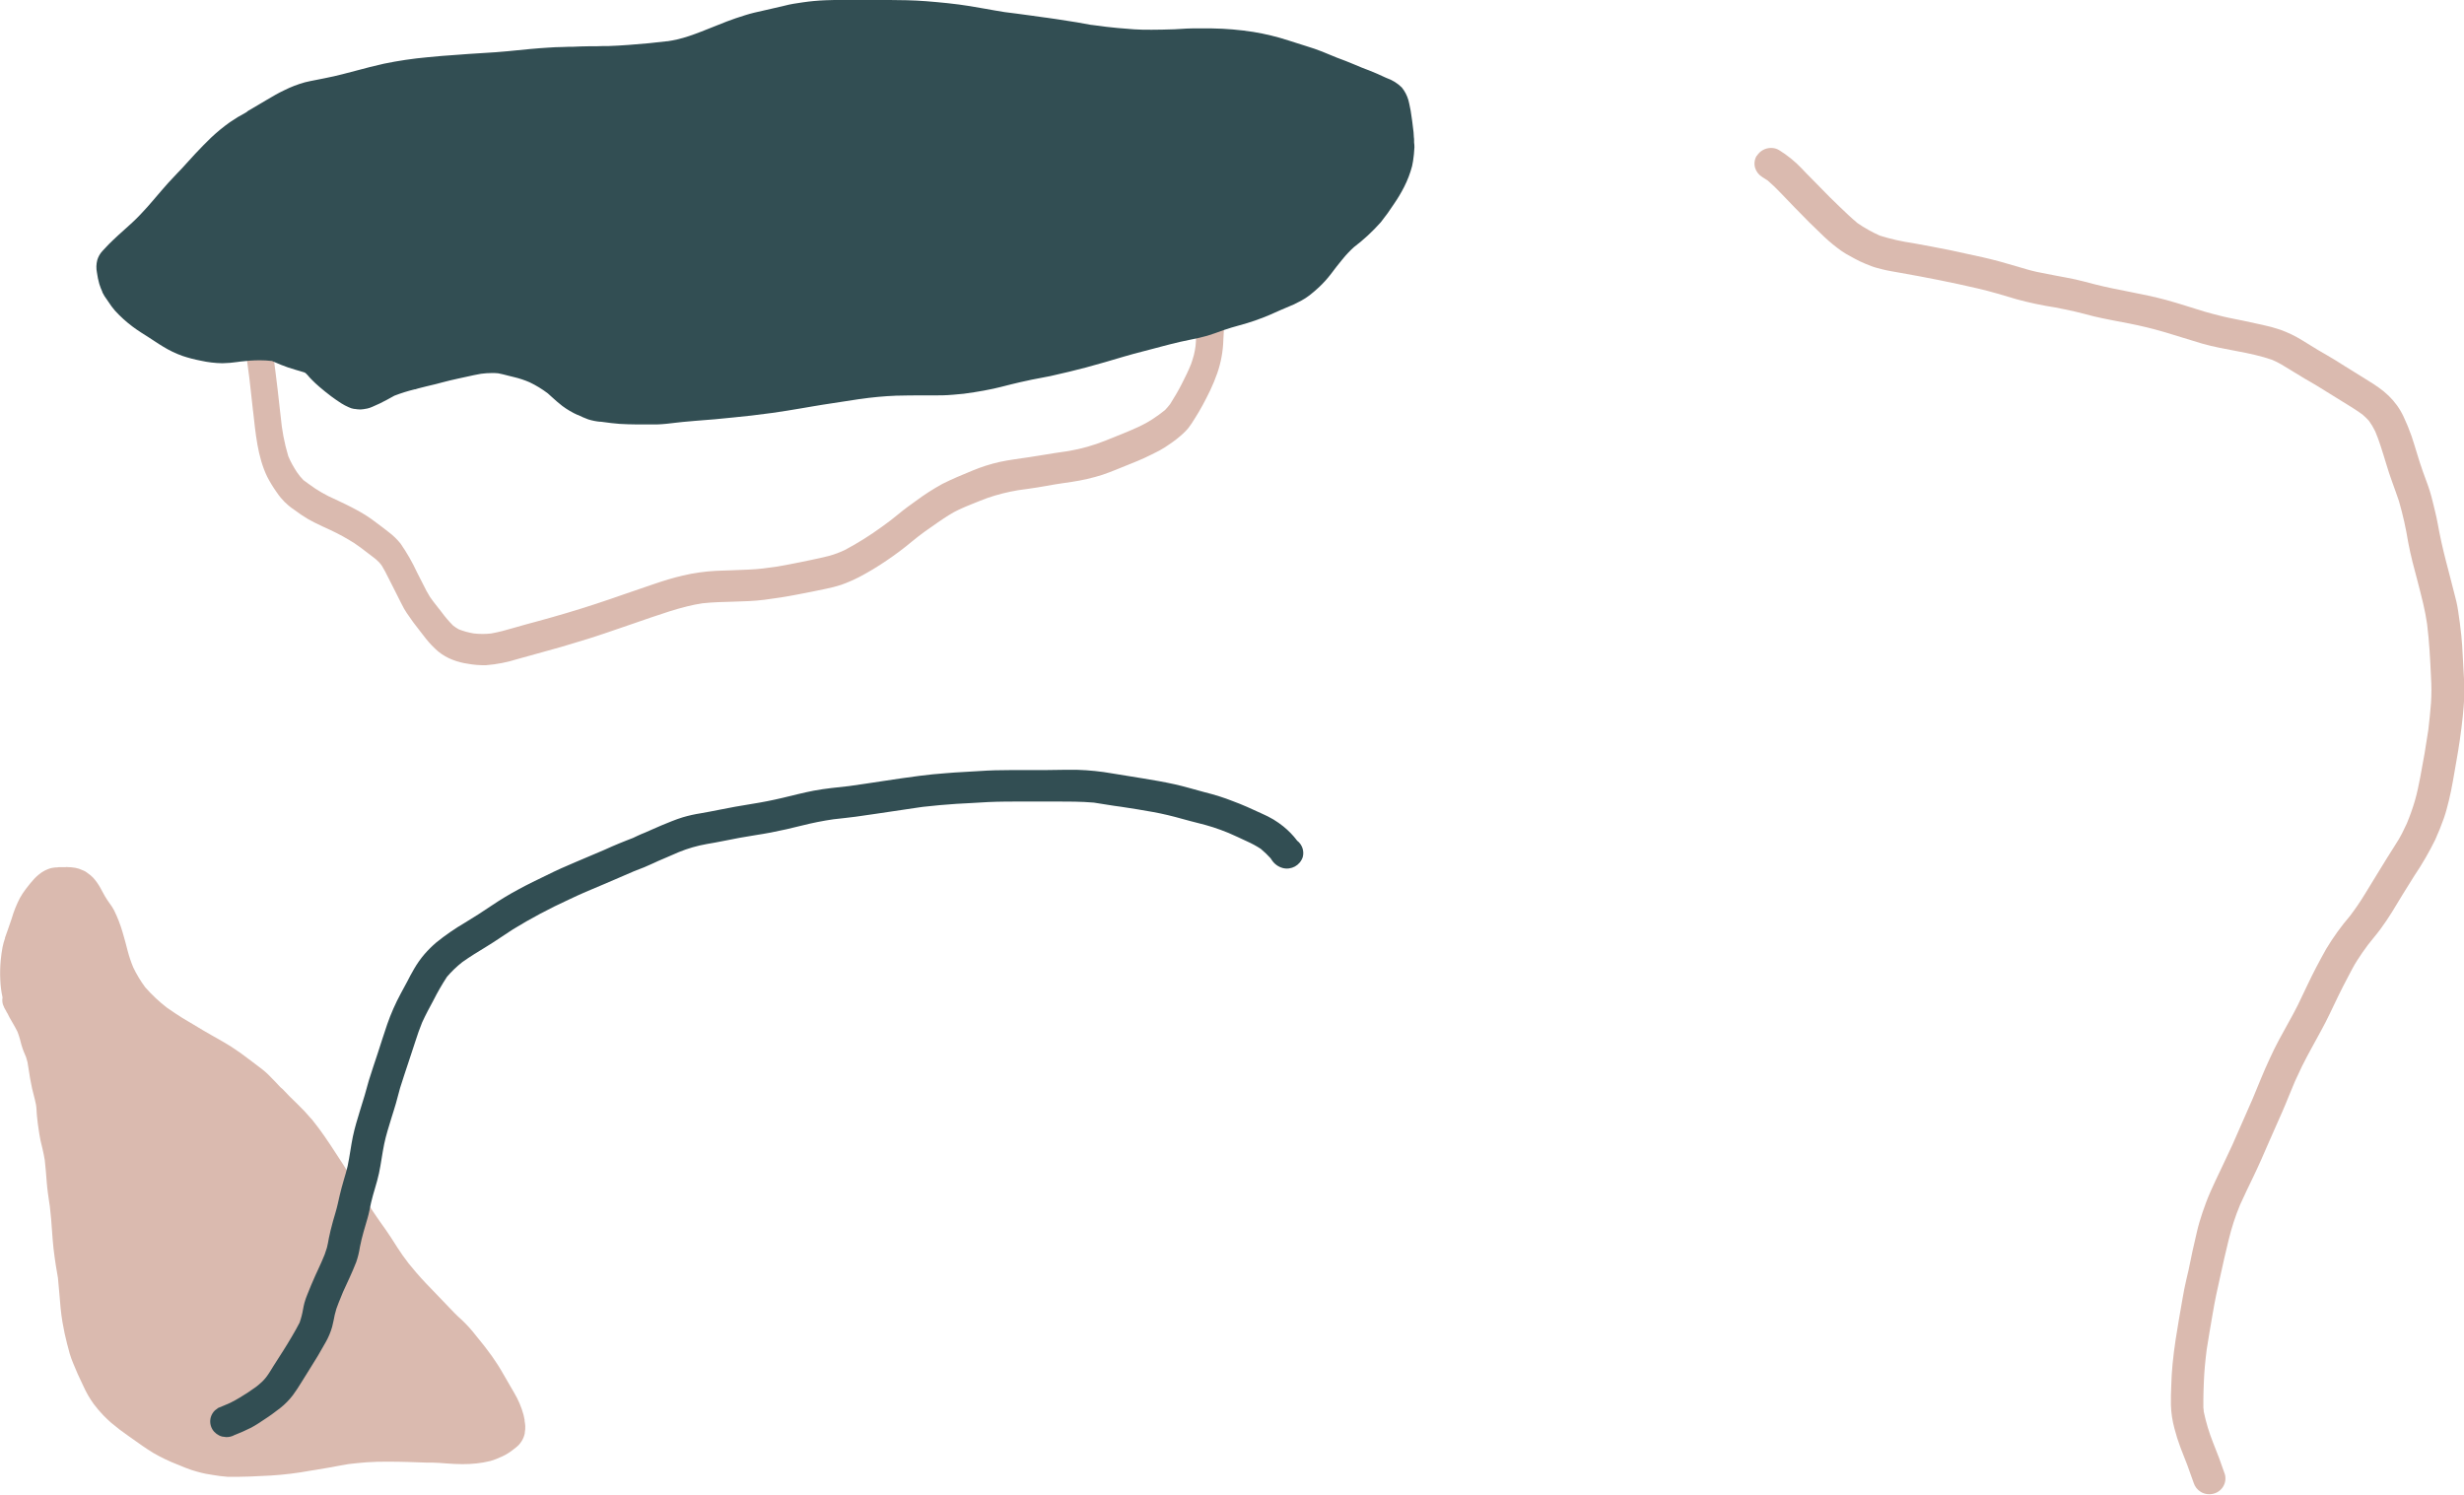
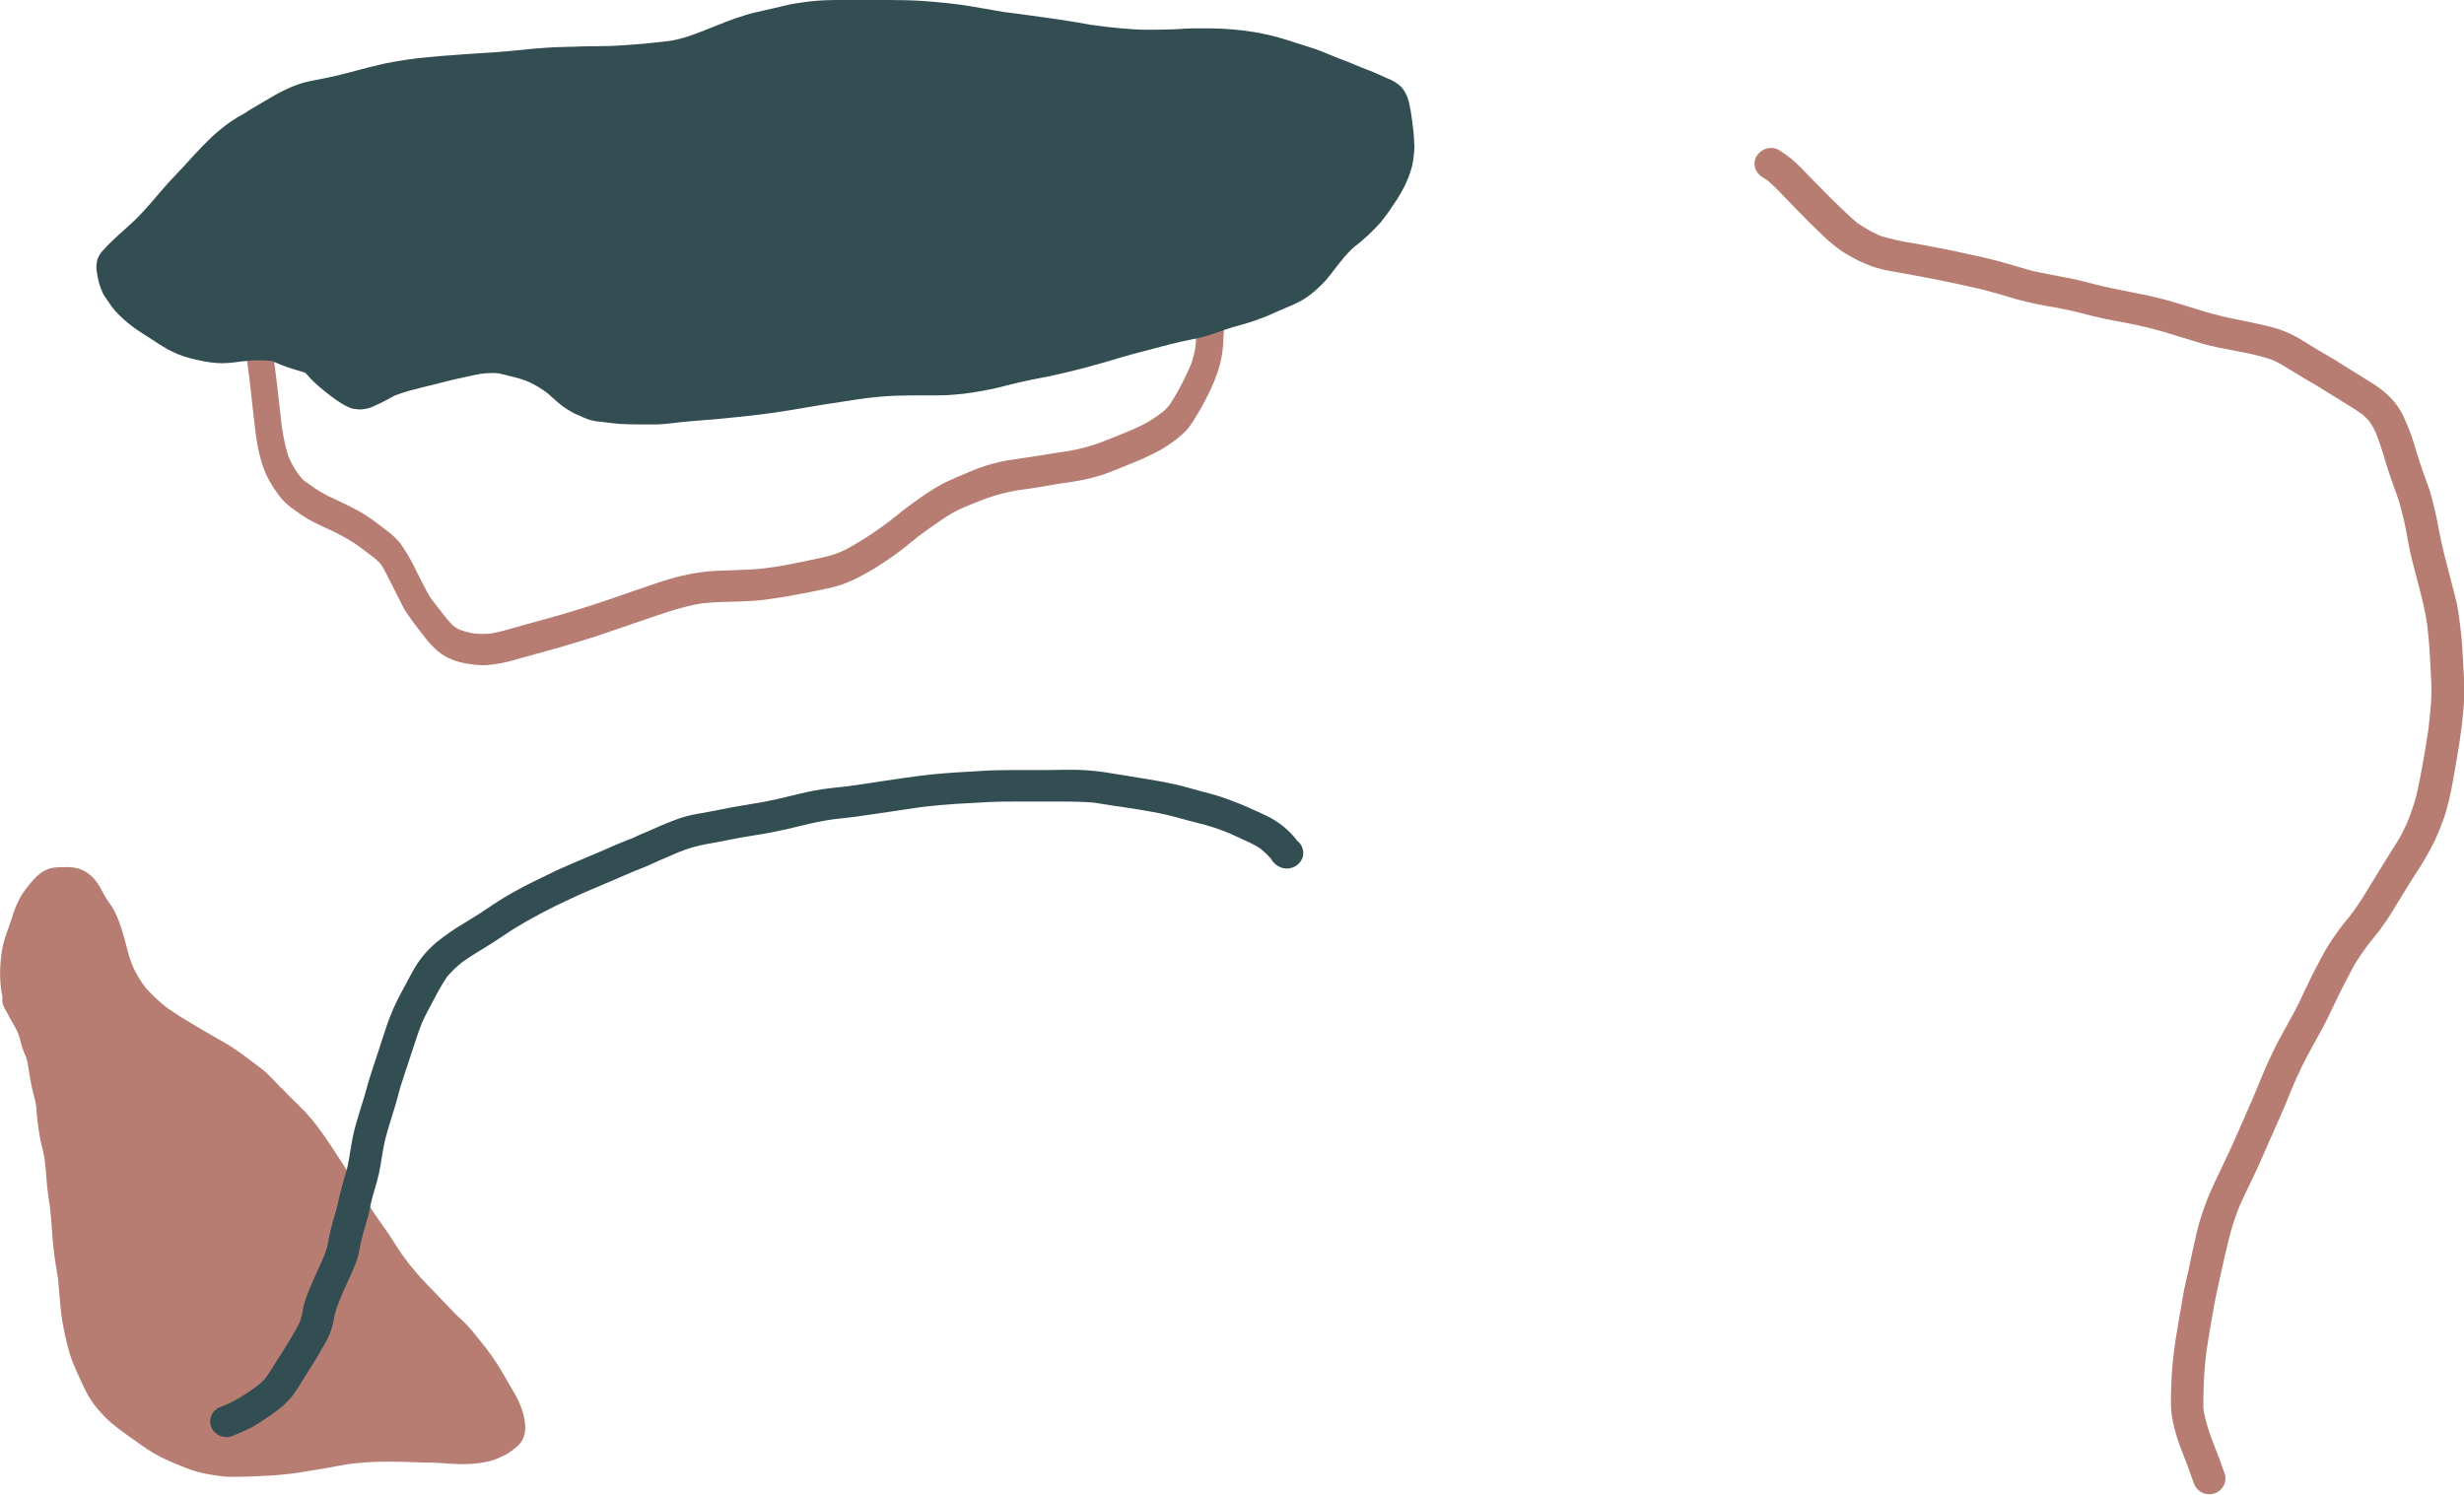
<svg xmlns="http://www.w3.org/2000/svg" id="Layer_1" data-name="Layer 1" viewBox="0 0 591.53 358.8">
  <defs>
-     <style>.cls-1{fill:#dabaaf;}.cls-2{fill:#324e53;}</style>
+     <style>.cls-1{fill:#b77d72;}.cls-2{fill:#324e53;}</style>
  </defs>
  <path class="cls-1" d="M-42.74,148.2l-1.12,0c-.37,0-.73,0-1.09.07l-.29,0a8.43,8.43,0,0,0-1.12.18,7.39,7.39,0,0,0-1.21.47l-.16.07a7.26,7.26,0,0,0-1.5,1l-.1.08a11.28,11.28,0,0,0-.93.87c-.69.72-1.31,1.53-1.92,2.31l-.24.32a16.89,16.89,0,0,0-1.31,2,26.6,26.6,0,0,0-2,5c-.26.82-.56,1.64-.84,2.43s-.52,1.43-.76,2.15l0,.13a16.57,16.57,0,0,0-.58,2.09c-.19,1-.33,2-.44,3.09a33.82,33.82,0,0,0-.11,4.87,24.14,24.14,0,0,0,.54,4.15,3.73,3.73,0,0,0,.08,1.66l.14.33a4.4,4.4,0,0,0,.46.95c.07.11.14.24.2.36l0,0,.24.47.05.1a2.85,2.85,0,0,0-.12-.31,25.88,25.88,0,0,0,1.31,2.44c.42.72.85,1.46,1.22,2.22a19,19,0,0,1,.6,1.8l.12.47c.15.58.31,1.19.51,1.77s.35.91.53,1.34l.33.8a10.43,10.43,0,0,1,.51,2.3c.29,2,.58,3.65.91,5.14.12.53.26,1.07.4,1.6.19.75.4,1.53.54,2.31s.13,1.42.18,2.11l.06.67c.09,1.09.25,2.18.41,3.25.06.35.11.7.16,1.05.14,1,.38,2,.61,2.91l.14.58c.23,1,.41,1.87.55,2.77.17,1.5.31,3.12.47,5.25.13,1.75.4,3.51.65,5.22l.09.55c.25,2,.4,4.09.54,6.08l.15,2c.1,1.33.26,2.75.5,4.45.16,1.18.36,2.37.56,3.52.07.4.13.79.2,1.18.13,1.26.24,2.54.34,3.77.18,2.26.36,4.59.75,6.86.32,1.89.69,3.6,1.12,5.25l.15.54c.15.57.29,1.14.45,1.71a23.1,23.1,0,0,0,.82,2.3c.66,1.67,1.46,3.45,2.44,5.46A24.43,24.43,0,0,0-36,277.14a29.62,29.62,0,0,0,2.27,2.66c.61.63,1.23,1.22,1.84,1.76a51.55,51.55,0,0,0,4.21,3.22l.71.5,0,0c1.68,1.2,3.41,2.44,5.19,3.53a42,42,0,0,0,6,2.87l.28.11c.92.39,1.88.79,2.84,1.11s1.69.5,2.48.71,1.45.31,2.17.42l.57.1c1.23.21,2.42.36,3.55.44.33,0,.68,0,1.11,0h1.55l2.55-.06,3.28-.15,2-.1a80.14,80.14,0,0,0,9.46-1.17l.52-.08.94-.15,3.53-.6,1.24-.24c.94-.18,1.92-.36,2.88-.51,1.67-.19,3.06-.33,4.4-.43,1.66-.12,3.31-.14,4.71-.14h.55c3.07,0,6.18.12,9.19.23l1.37,0c1,0,2,.11,2.93.17.73.05,1.49.11,2.24.14s1.3.05,1.92.05a31,31,0,0,0,3.39-.17,24.9,24.9,0,0,0,3.39-.6,17.53,17.53,0,0,0,2.59-1l.16-.07a10.65,10.65,0,0,0,1.63-.9c.58-.39,1.14-.81,1.68-1.25a5.73,5.73,0,0,0,2.14-3.46l0-.15a6.54,6.54,0,0,0,.11-1.53c0-.41-.1-.83-.16-1.24l0-.26c-.06-.4-.15-.79-.25-1.19a21.3,21.3,0,0,0-2.25-5.3c-.79-1.4-1.58-2.74-2.52-4.35-1-1.78-1.93-3.19-2.81-4.44-1.06-1.49-2.24-3-3.37-4.36l-.44-.54a32.58,32.58,0,0,0-3.4-3.78c-1.14-1-2.32-2.2-3.71-3.69-.85-.91-1.74-1.82-2.59-2.7-1.56-1.61-3.18-3.27-4.66-5-.62-.73-1.24-1.48-1.84-2.21-1.05-1.36-1.93-2.6-2.69-3.8l-.32-.5c-.81-1.28-1.65-2.6-2.54-3.86-2-2.76-3.94-5.68-6-8.91-.74-1.13-1.45-2.3-2.15-3.43l-.68-1.12c-.83-1.35-1.68-2.67-2.71-4.24l-.46-.7c-.75-1.17-1.54-2.37-2.35-3.53l-.15-.23c-.4-.57-.82-1.17-1.24-1.74l-.09-.12c-.21-.28-.42-.57-.64-.85l-.12-.15-.28-.37-.2-.25-.24-.31a4.38,4.38,0,0,0-.59-.7,44.28,44.28,0,0,0-3.24-3.45c-1.37-1.3-2.53-2.47-3.54-3.57L8.75,201c-.92-1-1.87-2-2.88-3s-2.06-1.73-3.1-2.52l-.83-.63c-1.91-1.48-3.51-2.62-5-3.58-1.1-.7-2.27-1.34-3.4-2l-1-.56c-1.46-.82-2.95-1.7-4.57-2.69l-1.31-.78c-1-.59-2-1.19-2.95-1.83-.66-.44-1.42-.94-2.15-1.46a37.36,37.36,0,0,1-5.23-4.91,29.47,29.47,0,0,1-2.86-4.74,30.39,30.39,0,0,1-1.35-4c-.36-1.41-.75-2.91-1.19-4.37a32.71,32.71,0,0,0-2.05-5.33,12.19,12.19,0,0,0-1.12-1.75c-.39-.53-.76-1.1-1.14-1.74-.21-.36-.41-.74-.6-1.1l-.41-.76a13.61,13.61,0,0,0-1.76-2.5,8.13,8.13,0,0,0-1.31-1.1l-.32-.24a3.48,3.48,0,0,0-.68-.38l-.37-.15c-.25-.11-.5-.22-.74-.3a8,8,0,0,0-1.87-.35,12,12,0,0,0-1.26-.06Z" transform="translate(58.53 60)" />
  <path class="cls-2" d="M192.3,124.89l-8.12,0c-2.56,0-5.12.06-7.66.24s-5.26.27-7.88.5c-1.1.1-2.19.17-3.28.28s-2.13.24-3.19.37c-5.63.72-11.23,1.67-16.86,2.45-2.84.32-5.7.58-8.51,1.11-2.51.48-5,1.14-7.45,1.72s-4.88,1.06-7.35,1.45c-2.68.44-5.36.89-8,1.44-1.44.29-2.89.57-4.34.82a32.6,32.6,0,0,0-4.25.95c-1.74.53-3.41,1.24-5.09,1.93-1.34.55-2.64,1.18-4,1.75-.6.24-1.19.48-1.78.76l-1.09.52c-1.1.43-2.22.85-3.31,1.31s-2.4,1-3.59,1.56c-2.27,1-4.57,1.91-6.83,2.9l-3.53,1.53c-1.18.51-2.33,1.1-3.49,1.66-2.24,1.08-4.49,2.16-6.67,3.35a73.19,73.19,0,0,0-6.48,3.9c-2.11,1.44-4.27,2.81-6.46,4.14a55.5,55.5,0,0,0-6.89,4.76,27.13,27.13,0,0,0-2.8,2.77,23.63,23.63,0,0,0-2.54,3.6c-.6,1-1.1,2-1.65,3.05s-1,1.89-1.54,2.85a50.83,50.83,0,0,0-3.23,7.33c-.79,2.33-1.54,4.67-2.29,7s-1.47,4.33-2.13,6.52c-.35,1.18-.66,2.38-1,3.56s-.72,2.35-1.08,3.52c-.64,2.12-1.31,4.24-1.76,6.41s-.75,4.68-1.24,7c-.25,1.15-.6,2.26-.93,3.39s-.71,2.5-1,3.76-.59,2.74-1,4.09-.82,2.81-1.17,4.24c-.15.64-.31,1.29-.43,1.94s-.26,1.5-.45,2.23a21.75,21.75,0,0,1-1.2,3.21c-.51,1.18-1.07,2.34-1.6,3.51-.68,1.49-1.29,3-1.91,4.54a17.33,17.33,0,0,0-.68,1.95c-.14.52-.24,1-.34,1.56a19.15,19.15,0,0,1-.84,3.25c-.54,1.07-1.15,2.11-1.75,3.15-.7,1.2-1.42,2.39-2.17,3.57l-2.26,3.54-1.07,1.72c-.26.42-.56.82-.86,1.22a11.61,11.61,0,0,1-1,1.08c-.44.4-.9.78-1.37,1.15-1.24.9-2.52,1.75-3.84,2.53-.76.45-1.52.9-2.32,1.28-.95.44-1.93.82-2.89,1.22l-.79.59a3.79,3.79,0,0,0-1,1.66,3.73,3.73,0,0,0,.39,2.9,3.93,3.93,0,0,0,2.33,1.73l1,.13a3.93,3.93,0,0,0,2-.51,42.62,42.62,0,0,0,4-1.77c1.1-.59,2.15-1.29,3.2-2,1.29-.82,2.52-1.75,3.73-2.68A17.17,17.17,0,0,0,11.76,275c.74-1,1.38-2,2-3s1.36-2.14,2-3.21c1.38-2.15,2.68-4.33,3.91-6.56a16.48,16.48,0,0,0,1.54-3.68c.25-1,.43-1.91.62-2.87a16.49,16.49,0,0,1,.91-2.84c.35-.87.7-1.74,1.06-2.61,1.09-2.39,2.24-4.77,3.19-7.22a20,20,0,0,0,.88-3.59c.23-1.2.53-2.4.86-3.59s.66-2.29,1-3.44.55-2.39.81-3.58c.54-2.39,1.4-4.7,1.91-7.1s.77-4.72,1.26-7.07c.44-2.12,1.12-4.21,1.75-6.29.35-1.14.73-2.28,1.06-3.44s.68-2.47,1-3.7c.65-2.17,1.42-4.3,2.11-6.46.51-1.58,1.06-3.16,1.56-4.74s1-3,1.62-4.53c.83-1.82,1.78-3.58,2.73-5.34a58,58,0,0,1,3.24-5.62A26.26,26.26,0,0,1,52.45,171c1.9-1.35,3.89-2.57,5.89-3.78s4.17-2.74,6.27-4.09A126,126,0,0,1,78,156c2.69-1.3,5.47-2.47,8.24-3.62,2.51-1.05,5-2.17,7.48-3.22l2.41-.94c1.11-.44,2.17-1,3.27-1.45l-.93.38c2-.82,4-1.74,6-2.58a32.66,32.66,0,0,1,6.65-1.92c2.64-.43,5.24-1,7.87-1.49s5-.79,7.5-1.27,5.09-1.07,7.61-1.71a74.66,74.66,0,0,1,7.41-1.47c1.78-.21,3.57-.38,5.35-.62s3.35-.47,5-.72c3.39-.5,6.78-1,10.18-1.51l1-.14c2.67-.32,5.37-.53,8-.72,1.29-.08,2.59-.12,3.87-.21s2.52-.16,3.79-.22c2.65-.12,5.3-.12,8-.13h8.11c3.09,0,6.17,0,9.25.26,2.19.32,4.36.73,6.55,1,2.58.39,5.16.8,7.73,1.27,2.37.43,4.69,1,7,1.65,1.27.34,2.52.7,3.79,1s2.39.64,3.57,1,2.48.88,3.7,1.36c1.48.63,2.92,1.33,4.38,2a23.68,23.68,0,0,1,3.36,1.82c.45.38.88.78,1.31,1.18.2.2.4.4.59.61s.27.28.41.42l.2.25-.1-.12.27.4a4.56,4.56,0,0,0,2.61,1.87,4,4,0,0,0,4.79-2.63,3.73,3.73,0,0,0-1.35-3.94l-.12-.15-.19-.25c.08.11.17.21.26.32a20,20,0,0,0-3.24-3.33,23.11,23.11,0,0,0-2.38-1.67,25.22,25.22,0,0,0-2.84-1.44c-2.3-1.07-4.6-2.12-7-3-1-.39-2.06-.78-3.12-1.11-1.24-.4-2.51-.73-3.78-1.06-2.34-.62-4.65-1.33-7-1.85-2.54-.56-5.09-1-7.66-1.42l-7.34-1.19a58.36,58.36,0,0,0-8.34-.86c-1.14,0-2.28,0-3.43,0Z" transform="translate(58.53 60)" />
  <path class="cls-1" d="M363.2-22.61a3.65,3.65,0,0,0-.39,2.9,3.9,3.9,0,0,0,1.78,2.25q.65.39,1.26.81a39.81,39.81,0,0,1,3.13,3l3.31,3.44c2.3,2.41,4.68,4.76,7.11,7.06A39,39,0,0,0,383.66.33c.62.44,1.32.81,2,1.19s1.54.85,2.33,1.23,1.84.81,2.77,1.16,1.62.49,2.43.71c1.46.39,3,.61,4.47.88,6.25,1.1,12.48,2.33,18.66,3.77,3.14.73,6.22,1.66,9.31,2.59a83.08,83.08,0,0,0,9.15,1.94c1.62.3,3.21.65,4.81,1s2.93.76,4.4,1.12c2.86.68,5.75,1.19,8.63,1.75s5.72,1.26,8.53,2.08c3,.87,6,1.88,9,2.75,5.55,1.58,11.4,2,16.86,3.92a22.72,22.72,0,0,1,2.15,1.08c1,.6,2,1.24,3.06,1.86s1.75,1.08,2.63,1.6,1.94,1.09,2.88,1.68l5.94,3.68c1.67,1,3.34,2.05,4.94,3.19a17.09,17.09,0,0,1,1.56,1.51,16.57,16.57,0,0,1,1.51,2.53c.46,1.11.89,2.22,1.25,3.36.48,1.53,1,3.07,1.44,4.61s.9,2.79,1.38,4.17c.53,1.55,1.14,3.07,1.64,4.64a82.25,82.25,0,0,1,2.2,9.81c.59,3.17,1.42,6.29,2.26,9.4.48,1.8.92,3.6,1.36,5.41.39,1.61.68,3.24.93,4.87.53,4.24.74,8.5.94,12.76a47.51,47.51,0,0,1,0,6.2c-.18,2.15-.38,4.28-.64,6.42q-.84,5.72-1.94,11.38c-.37,1.9-.75,3.81-1.29,5.68a52.86,52.86,0,0,1-1.94,5.46c-.38.81-.76,1.6-1.16,2.4s-1,1.82-1.59,2.71c-1.25,2-2.55,4-3.79,6.08l-3.55,5.8a60.08,60.08,0,0,1-3.59,5.25,58.13,58.13,0,0,0-5.67,7.87c-1.6,2.85-3.13,5.74-4.52,8.69-.75,1.58-1.49,3.17-2.27,4.75-.69,1.42-1.47,2.79-2.23,4.18s-1.53,2.79-2.3,4.19-1.53,3-2.24,4.54c-1.48,3.14-2.73,6.36-4.07,9.56-1.64,3.69-3.25,7.39-4.87,11.09-1.33,2.93-2.76,5.81-4.12,8.73-.81,1.74-1.61,3.48-2.27,5.28-.57,1.53-1.1,3.08-1.56,4.65s-.77,3.08-1.13,4.63-.71,3.05-1,4.58-.63,3-1,4.52-.67,3.18-.95,4.79c-.55,3.23-1.15,6.46-1.63,9.7-.29,1.94-.54,3.89-.73,5.85-.18,1.73-.25,3.48-.31,5.22-.06,1.51-.11,3-.08,4.56a24.4,24.4,0,0,0,.86,5.68,44.34,44.34,0,0,0,1.41,4.46c.52,1.43,1.13,2.83,1.66,4.26s1,2.82,1.52,4.25a3.92,3.92,0,0,0,1.79,2.25,4,4,0,0,0,3,.38,3.77,3.77,0,0,0,2.72-4.63c-.86-2.56-1.81-5.09-2.83-7.6a45,45,0,0,1-2.24-7.42c0-.35-.07-.7-.1-1,0-.63,0-1.26,0-1.88,0-1.38.06-2.77.11-4.14.09-2.64.36-5.26.68-7.87.44-2.87.94-5.72,1.43-8.57.26-1.51.52-3,.84-4.52l1-4.56c.61-2.91,1.31-5.8,2-8.7a56.15,56.15,0,0,1,2.74-8.44c1.05-2.31,2.14-4.6,3.25-6.88,1.32-2.74,2.53-5.53,3.73-8.31,1.06-2.36,2.08-4.73,3.13-7.09s2-4.91,3.07-7.37c.56-1.22,1.12-2.45,1.71-3.66.75-1.51,1.55-3,2.36-4.48,1.46-2.7,3-5.36,4.31-8.14s2.77-5.81,4.28-8.65c.73-1.38,1.43-2.8,2.28-4.11s1.67-2.53,2.59-3.74,2.06-2.49,3-3.78,1.9-2.68,2.76-4.08c1.78-2.92,3.54-5.86,5.38-8.74a73,73,0,0,0,5-8.62q1.17-2.58,2.1-5.23c.48-1.36.83-2.76,1.18-4.16.76-3.07,1.22-6.21,1.78-9.32.65-3.61,1.18-7.24,1.56-10.88.16-1.56.28-3.12.37-4.68,0-.71,0-1.44,0-2.16s-.05-1.72-.09-2.58c-.08-1.71-.2-3.43-.28-5.14s-.17-3.26-.34-4.89c-.2-2-.48-4-.78-6-.22-1.51-.59-3-1-4.5-.79-3.25-1.71-6.46-2.49-9.72-.36-1.5-.7-3-1-4.54s-.59-3.29-1-4.92-.77-3.32-1.29-5-1.14-3.16-1.69-4.75c-1-2.81-1.76-5.67-2.71-8.49A48.6,48.6,0,0,0,518.48,40a17,17,0,0,0-3.59-5,19.86,19.86,0,0,0-2.44-2c-.73-.51-1.46-1-2.22-1.46-1.27-.79-2.53-1.6-3.81-2.37-1.46-.88-2.89-1.81-4.34-2.71s-2.74-1.6-4.1-2.41-2.6-1.61-3.91-2.4a27.84,27.84,0,0,0-5.13-2.47A36.38,36.38,0,0,0,484.62,18c-1.54-.35-3.08-.66-4.62-1s-3.21-.61-4.8-1-3-.75-4.55-1.2c-3.06-.93-6.1-1.95-9.19-2.79-5.65-1.53-11.48-2.31-17.15-3.76-1.51-.39-3-.81-4.54-1.15s-3.2-.62-4.8-.93-3-.57-4.47-.88c-1.65-.35-3.25-.85-4.86-1.33-2.71-.81-5.42-1.57-8.18-2.19s-5.36-1.19-8-1.74c-2.89-.58-5.8-1.12-8.71-1.65a50.87,50.87,0,0,1-8-1.81,34.37,34.37,0,0,1-5.35-3c-1.52-1.27-2.94-2.63-4.36-4s-3.11-3-4.59-4.57S375.43-18,374-19.56a27.12,27.12,0,0,0-5.43-4.4,3.61,3.61,0,0,0-1.9-.52,4,4,0,0,0-3.42,1.87Z" transform="translate(58.53 60)" />
  <path class="cls-1" d="M229-1.08c0,.74,0,1.49,0,2.24a32.9,32.9,0,0,0,.38,3.7A24.1,24.1,0,0,1,229.29,9c-.14,1.53-.3,3.06-.34,4.6s-.07,3.12-.17,4.67c-.05.93-.13,1.86-.17,2.78,0,.7-.07,1.38-.13,2.07a18.15,18.15,0,0,1-.39,2.08c-.19.72-.41,1.43-.65,2.13-.67,1.69-1.47,3.3-2.29,4.9s-1.77,3.22-2.75,4.76a14.13,14.13,0,0,1-1.28,1.49,37.22,37.22,0,0,1-3,2.18A27.2,27.2,0,0,1,215,42.39c-2.7,1.27-5.48,2.31-8.23,3.43a43,43,0,0,1-8.61,2.44l.87-.14-1.64.26c-.91.12-1.81.26-2.72.4-2.08.31-4.15.71-6.23,1-2.33.35-4.66.63-7,1.13A40.11,40.11,0,0,0,174.9,53c-2.43,1-4.86,2-7.23,3.2a55.63,55.63,0,0,0-6.3,4.05c-1.41,1-2.79,2-4.12,3.11s-2.73,2.17-4.15,3.18a74.08,74.08,0,0,1-8.79,5.5,23.14,23.14,0,0,1-3.79,1.42c-1.47.37-2.94.7-4.42,1-2.67.54-5.34,1.12-8,1.56l-3.48.47c-1.16.15-2.34.2-3.5.27-2.57.15-5.14.17-7.71.29a45.9,45.9,0,0,0-8,1.13c-2.38.55-4.72,1.28-7,2.06s-4.69,1.61-7,2.4S86.77,84.27,84.48,85c-4.66,1.53-9.35,2.91-14.06,4.19-1.87.51-3.74,1-5.62,1.56s-3.57,1-5.39,1.34a18.18,18.18,0,0,1-4.17,0,17.22,17.22,0,0,1-3.65-1,10.92,10.92,0,0,1-1.35-.9,28,28,0,0,1-2.77-3.24c-.9-1.18-1.86-2.31-2.71-3.54l-.11-.17a26.6,26.6,0,0,1-1.49-2.73l-1.53-3a46.84,46.84,0,0,0-4-7,16.14,16.14,0,0,0-2.92-2.81c-.89-.72-1.82-1.39-2.73-2.08s-1.86-1.39-2.84-2-2-1.18-3.06-1.72c-1.92-1-3.88-1.88-5.84-2.81a33.64,33.64,0,0,1-3.06-1.77c-.53-.35-1.05-.73-1.58-1.11s-.87-.61-1.29-.94a14.43,14.43,0,0,1-1.56-1.91c-.38-.59-.75-1.18-1.09-1.8a17.23,17.23,0,0,1-1-2.08,48,48,0,0,1-1.81-9.51l-.24-2.09c-.33-2.84-.61-5.7-1-8.54s-.64-5.48-1.23-8.16a59.74,59.74,0,0,0-2.11-7.63c-1-2.9-2.17-5.72-3.44-8.49C.74,4.52.51,4.11.29,3.71a11.63,11.63,0,0,0-.61-1,11.73,11.73,0,0,0-1.17-1.6A7.46,7.46,0,0,0-4.28-.86a6.67,6.67,0,0,0-1.61-.29l-.83-.09A3,3,0,0,0-9-.13a4.07,4.07,0,0,0-1,2.66A4.09,4.09,0,0,0-9,5.19a3.23,3.23,0,0,0,2.32,1.1l.41,0,.11,0h0a6.06,6.06,0,0,1,.47.54,36.37,36.37,0,0,1,2.15,4.44c.52,1.21,1,2.44,1.47,3.68A62,62,0,0,1,.06,22.67c.58,2.64.93,5.32,1.26,8s.58,5.34.89,8l0-.11C2.83,44,3.27,49.63,5.63,54.49a30.39,30.39,0,0,0,2.25,3.68c.32.46.63.9,1,1.34a14.21,14.21,0,0,0,1.9,1.9,15.51,15.51,0,0,0,1.47,1.09c.53.39,1.08.77,1.62,1.15a26.1,26.1,0,0,0,3,1.76c1.3.66,2.63,1.25,3.95,1.86a51,51,0,0,1,5.7,3.13c1,.67,2,1.41,2.94,2.15.78.6,1.57,1.17,2.34,1.8.26.25.52.5.77.76s.41.5.6.76c.56.93,1.06,1.89,1.54,2.87s1.09,2.15,1.63,3.22.93,1.88,1.42,2.82c.23.45.45.9.7,1.34.4.71.86,1.37,1.32,2l-.05-.07c.6.89,1.22,1.76,1.89,2.58s1.36,1.82,2.08,2.69a22.38,22.38,0,0,0,3,3.12,12.39,12.39,0,0,0,3.5,2,16.5,16.5,0,0,0,3.56.92,21.66,21.66,0,0,0,4.4.35,34,34,0,0,0,7.57-1.48l6.89-1.91c2.3-.62,4.61-1.28,6.91-2,4.7-1.37,9.33-3,14-4.61,2.88-1,5.75-2,8.64-2.92,1.43-.46,2.87-.86,4.32-1.22,1.19-.31,2.4-.53,3.6-.72C115,84.31,120,84.63,125,84c2.66-.34,5.3-.75,7.94-1.27,2.31-.45,4.63-.88,6.93-1.39a32.7,32.7,0,0,0,3.59-.94,36.27,36.27,0,0,0,4.16-1.8,64.33,64.33,0,0,0,6.67-4A73,73,0,0,0,160.42,70c2-1.67,4.1-3.13,6.21-4.58.84-.58,1.69-1.15,2.55-1.69s1.68-1,2.53-1.39c1-.48,2.08-.9,3.12-1.33,1.23-.49,2.45-1,3.69-1.45a45.58,45.58,0,0,1,7.4-1.87c1.55-.21,3.1-.42,4.65-.67s2.86-.51,4.29-.74L196.7,56l2.1-.31A46.83,46.83,0,0,0,206.12,54c1.12-.36,2.22-.82,3.32-1.25l3.46-1.4c1.07-.43,2.15-.86,3.21-1.35,1.26-.59,2.51-1.2,3.75-1.85a25,25,0,0,0,2.44-1.54,27.05,27.05,0,0,0,3.19-2.51,14.1,14.1,0,0,0,1.25-1.31,23.56,23.56,0,0,0,1.53-2.26c.69-1.06,1.32-2.18,1.94-3.29s1.2-2.33,1.79-3.51a44.16,44.16,0,0,0,1.7-4.13,26.75,26.75,0,0,0,1.46-8c.05-1.35.17-2.7.23-4s.1-2.6.13-3.89c0-1.88.28-3.75.43-5.62a21.8,21.8,0,0,0,0-2.8c0-1-.19-1.88-.31-2.81-.1-1.16-.08-2.31-.1-3.47a3.58,3.58,0,0,0-3.28-3.76A3.58,3.58,0,0,0,229-1.08ZM197.2,48.41l-.61.1.61-.1Zm1.6,7.28-.15,0,.26,0-.11,0Zm.11,0,.62-.09-.62.09Z" transform="translate(58.53 60)" />
  <path class="cls-2" d="M144.63-60h-1.09c-1.45,0-2.68,0-3.91.06a51.64,51.64,0,0,0-5.49.51l-2.21.34c-.68.11-1.36.27-2,.43l-.57.14c-1.77.42-3.22.75-4.58,1.05-1.57.34-3,.67-4.39,1.11-1.64.51-3.1,1-4.47,1.53l-3.3,1.31c-1.87.75-3.8,1.53-5.74,2.18-.85.29-1.76.55-2.86.81-.75.19-1.53.31-2.28.43l-.15,0c-2.82.35-5.81.64-9.14.88-1.86.13-3.42.23-5,.28-1,0-2,0-2.92.05l-1.75,0c-1.26,0-2.54.07-3.78.12l-.9,0-1.67.06c-1.07,0-2.18.07-3.27.14-2.91.17-5.86.47-8.72.76l-1,.1c-1.92.2-3.89.31-5.79.43l-3.77.24-2.78.21c-2.32.16-4.71.33-7.06.58a93,93,0,0,0-10.38,1.54c-2.28.5-4.58,1.11-6.8,1.7l-3.14.82c-1.33.34-2.78.68-4.44,1-.64.14-1.29.26-1.91.38-.89.17-1.81.35-2.7.57a27.3,27.3,0,0,0-5,1.93c-1.41.66-2.77,1.46-4.08,2.24l-.26.15-.89.53c-1.11.66-2.26,1.34-3.4,2L.53-33a36.74,36.74,0,0,0-3.88,2.35,42.07,42.07,0,0,0-4.54,3.73c-1.23,1.19-2.45,2.43-3.73,3.8-.54.58-1.08,1.18-1.61,1.76s-1.06,1.18-1.61,1.77L-16-18.38c-.72.76-1.46,1.54-2.18,2.33-1,1.15-2.08,2.36-3.07,3.54l-.31.37c-1,1.22-2.16,2.46-3.31,3.69s-2.61,2.54-3.93,3.72c-.88.78-1.78,1.59-2.64,2.42-.63.6-1.1,1.08-1.53,1.54-.14.15-.28.29-.41.44s-.41.42-.6.64a5.44,5.44,0,0,0-1.18,2.07,6.69,6.69,0,0,0-.09,3.1,19.24,19.24,0,0,0,.56,2.69,15.87,15.87,0,0,0,.74,1.92l0,.1A10.81,10.81,0,0,0-32.82,12l.3.44a18,18,0,0,0,1.64,2.2,30.15,30.15,0,0,0,4.22,3.81c1.22.91,2.51,1.72,3.65,2.43l1.53,1c.7.46,1.43.94,2.17,1.38a24.63,24.63,0,0,0,4.52,2.17,33.11,33.11,0,0,0,4.47,1.17,25.1,25.1,0,0,0,5.22.61,29.13,29.13,0,0,0,3.64-.31l.63-.09a38.2,38.2,0,0,1,4.6-.31,25.8,25.8,0,0,1,3,.17l.63.27c1,.44,2.09.9,3.16,1.26.6.2,1.2.38,1.79.56l.36.11.63.18c.41.12.84.24,1.25.38l.29.19c.31.3.62.63.91,1l.48.5c.57.59,1.2,1.18,1.94,1.81S20,34.43,21,35.17c.79.6,1.62,1.15,2.43,1.68l0,0a12.94,12.94,0,0,0,1.75.92,4.61,4.61,0,0,0,1.3.41l.16,0a7.48,7.48,0,0,0,1.15.12l.33,0c.43,0,.87-.11,1.29-.18l.08,0a6.27,6.27,0,0,0,1.35-.44A38.07,38.07,0,0,0,34.34,36c.59-.32,1.21-.66,1.82-1A40.21,40.21,0,0,1,41,33.48l.14,0C42,33.18,43,33,44,32.72l2.17-.52,1.36-.36c1.29-.33,2.62-.68,3.94-.95l2.08-.45c1.11-.25,2.27-.51,3.41-.7a21.44,21.44,0,0,1,2.65-.18,14.32,14.32,0,0,1,1.49.07c.78.15,1.56.35,2.31.55l1.38.34a22.48,22.48,0,0,1,3.82,1.26A25.22,25.22,0,0,1,73,34.46l.86.78c.84.76,1.71,1.55,2.63,2.25a20.25,20.25,0,0,0,3.6,2.12l.09,0a25.71,25.71,0,0,0,2.53,1.09,14.13,14.13,0,0,0,2.81.56l.25,0,.54.07c1.27.17,2.59.35,3.9.44s2.7.11,4,.13h.48l1.93,0c.94,0,1.8,0,2.64,0,1.54-.05,3.07-.24,4.55-.42,1-.13,2.1-.22,3.12-.31l1.35-.12c.86-.08,1.74-.14,2.59-.21l2.15-.17,2.46-.24,2.13-.21c2.7-.25,5.64-.59,9.24-1.08,2.36-.32,4.75-.73,7.07-1.12l2.88-.49,2.24-.37L146.6,36l1.18-.18h.06a82.13,82.13,0,0,1,8.78-.82c2.23-.07,4.43-.07,6.5-.07h2.64c1.33,0,2.77,0,4.53-.16a49.33,49.33,0,0,0,5.08-.6c1.47-.23,3-.5,4.6-.85,1.15-.25,2.31-.55,3.44-.84l1-.25c1.34-.34,2.72-.64,4.05-.92l.57-.13,2.18-.42c.79-.14,1.6-.29,2.39-.46,3.33-.74,6.05-1.4,8.57-2.07,3.06-.81,6.13-1.73,9.1-2.61,1.54-.46,3.08-.86,4.66-1.27.84-.21,1.68-.44,2.52-.66.64-.17,1.28-.35,1.92-.51,1.38-.36,2.94-.77,4.48-1.12.81-.19,1.65-.36,2.46-.52.66-.14,1.32-.27,2-.42A29.11,29.11,0,0,0,233.16,20l.5-.18c1.11-.4,2.27-.82,3.42-1.16l2-.57,1.75-.5c1.21-.36,2.49-.8,4.15-1.45.89-.34,1.77-.74,2.62-1.12l1.47-.65,1.11-.47a31.42,31.42,0,0,0,3.64-1.69,15.19,15.19,0,0,0,2-1.29c.71-.57,1.52-1.22,2.24-1.91A26.07,26.07,0,0,0,261,5.77c.87-1.18,1.79-2.35,2.74-3.5a26.39,26.39,0,0,1,2.76-2.93,44.58,44.58,0,0,0,6.47-6,53.64,53.64,0,0,0,3.21-4.46,34.88,34.88,0,0,0,2.38-4,24.78,24.78,0,0,0,1.91-5,20.47,20.47,0,0,0,.39-2.47l.05-.42c.06-.57.1-1.1.12-1.62a7.67,7.67,0,0,0-.08-1.17c0-.16,0-.32,0-.47s0-.57-.06-.86,0-.76-.07-1.13c-.21-1.86-.43-3.54-.69-5.15-.08-.5-.19-1-.31-1.54l-.06-.27a6.3,6.3,0,0,0-.18-.75A8.61,8.61,0,0,0,278-39a9.7,9.7,0,0,0-3.63-2.26l-.17-.07c-1.43-.68-2.77-1.26-4.09-1.78l-.82-.31c-.35-.13-.69-.25-1-.39-.58-.23-1.15-.48-1.72-.72l-.39-.16c-1.1-.47-2.24-.9-3.34-1.31l-.33-.12c-.68-.26-1.35-.54-2-.82s-1.1-.47-1.65-.68c-1.22-.48-2.49-.92-3.86-1.33-.9-.27-1.82-.57-2.71-.86l-1.38-.44a57.46,57.46,0,0,0-8.58-2.09,71.31,71.31,0,0,0-9.93-.84l-4.06,0h-.64c-.84,0-1.71.06-2.55.11l-1.74.1c-2.14.07-3.87.11-5.44.11s-2.92,0-4.25-.1-2.59-.19-3.85-.31l-.68-.07c-1.35-.12-2.78-.29-4.63-.55l-1-.13-.12,0L200-54.64c-1.53-.25-3.11-.5-4.67-.73h0l-.67-.1-2.36-.34.42.07c-2.42-.36-4.88-.67-7.26-1l-2.76-.35c-1.54-.24-3.1-.52-4.61-.79-1.23-.22-2.51-.45-3.77-.65-3.57-.58-7.15-.91-10.5-1.18-3.07-.24-6.12-.28-9.51-.3l-9.6,0ZM20.86,23.7a4,4,0,0,0-.62-1,4,4,0,0,1,.62,1Z" transform="translate(58.53 60)" />
</svg>
